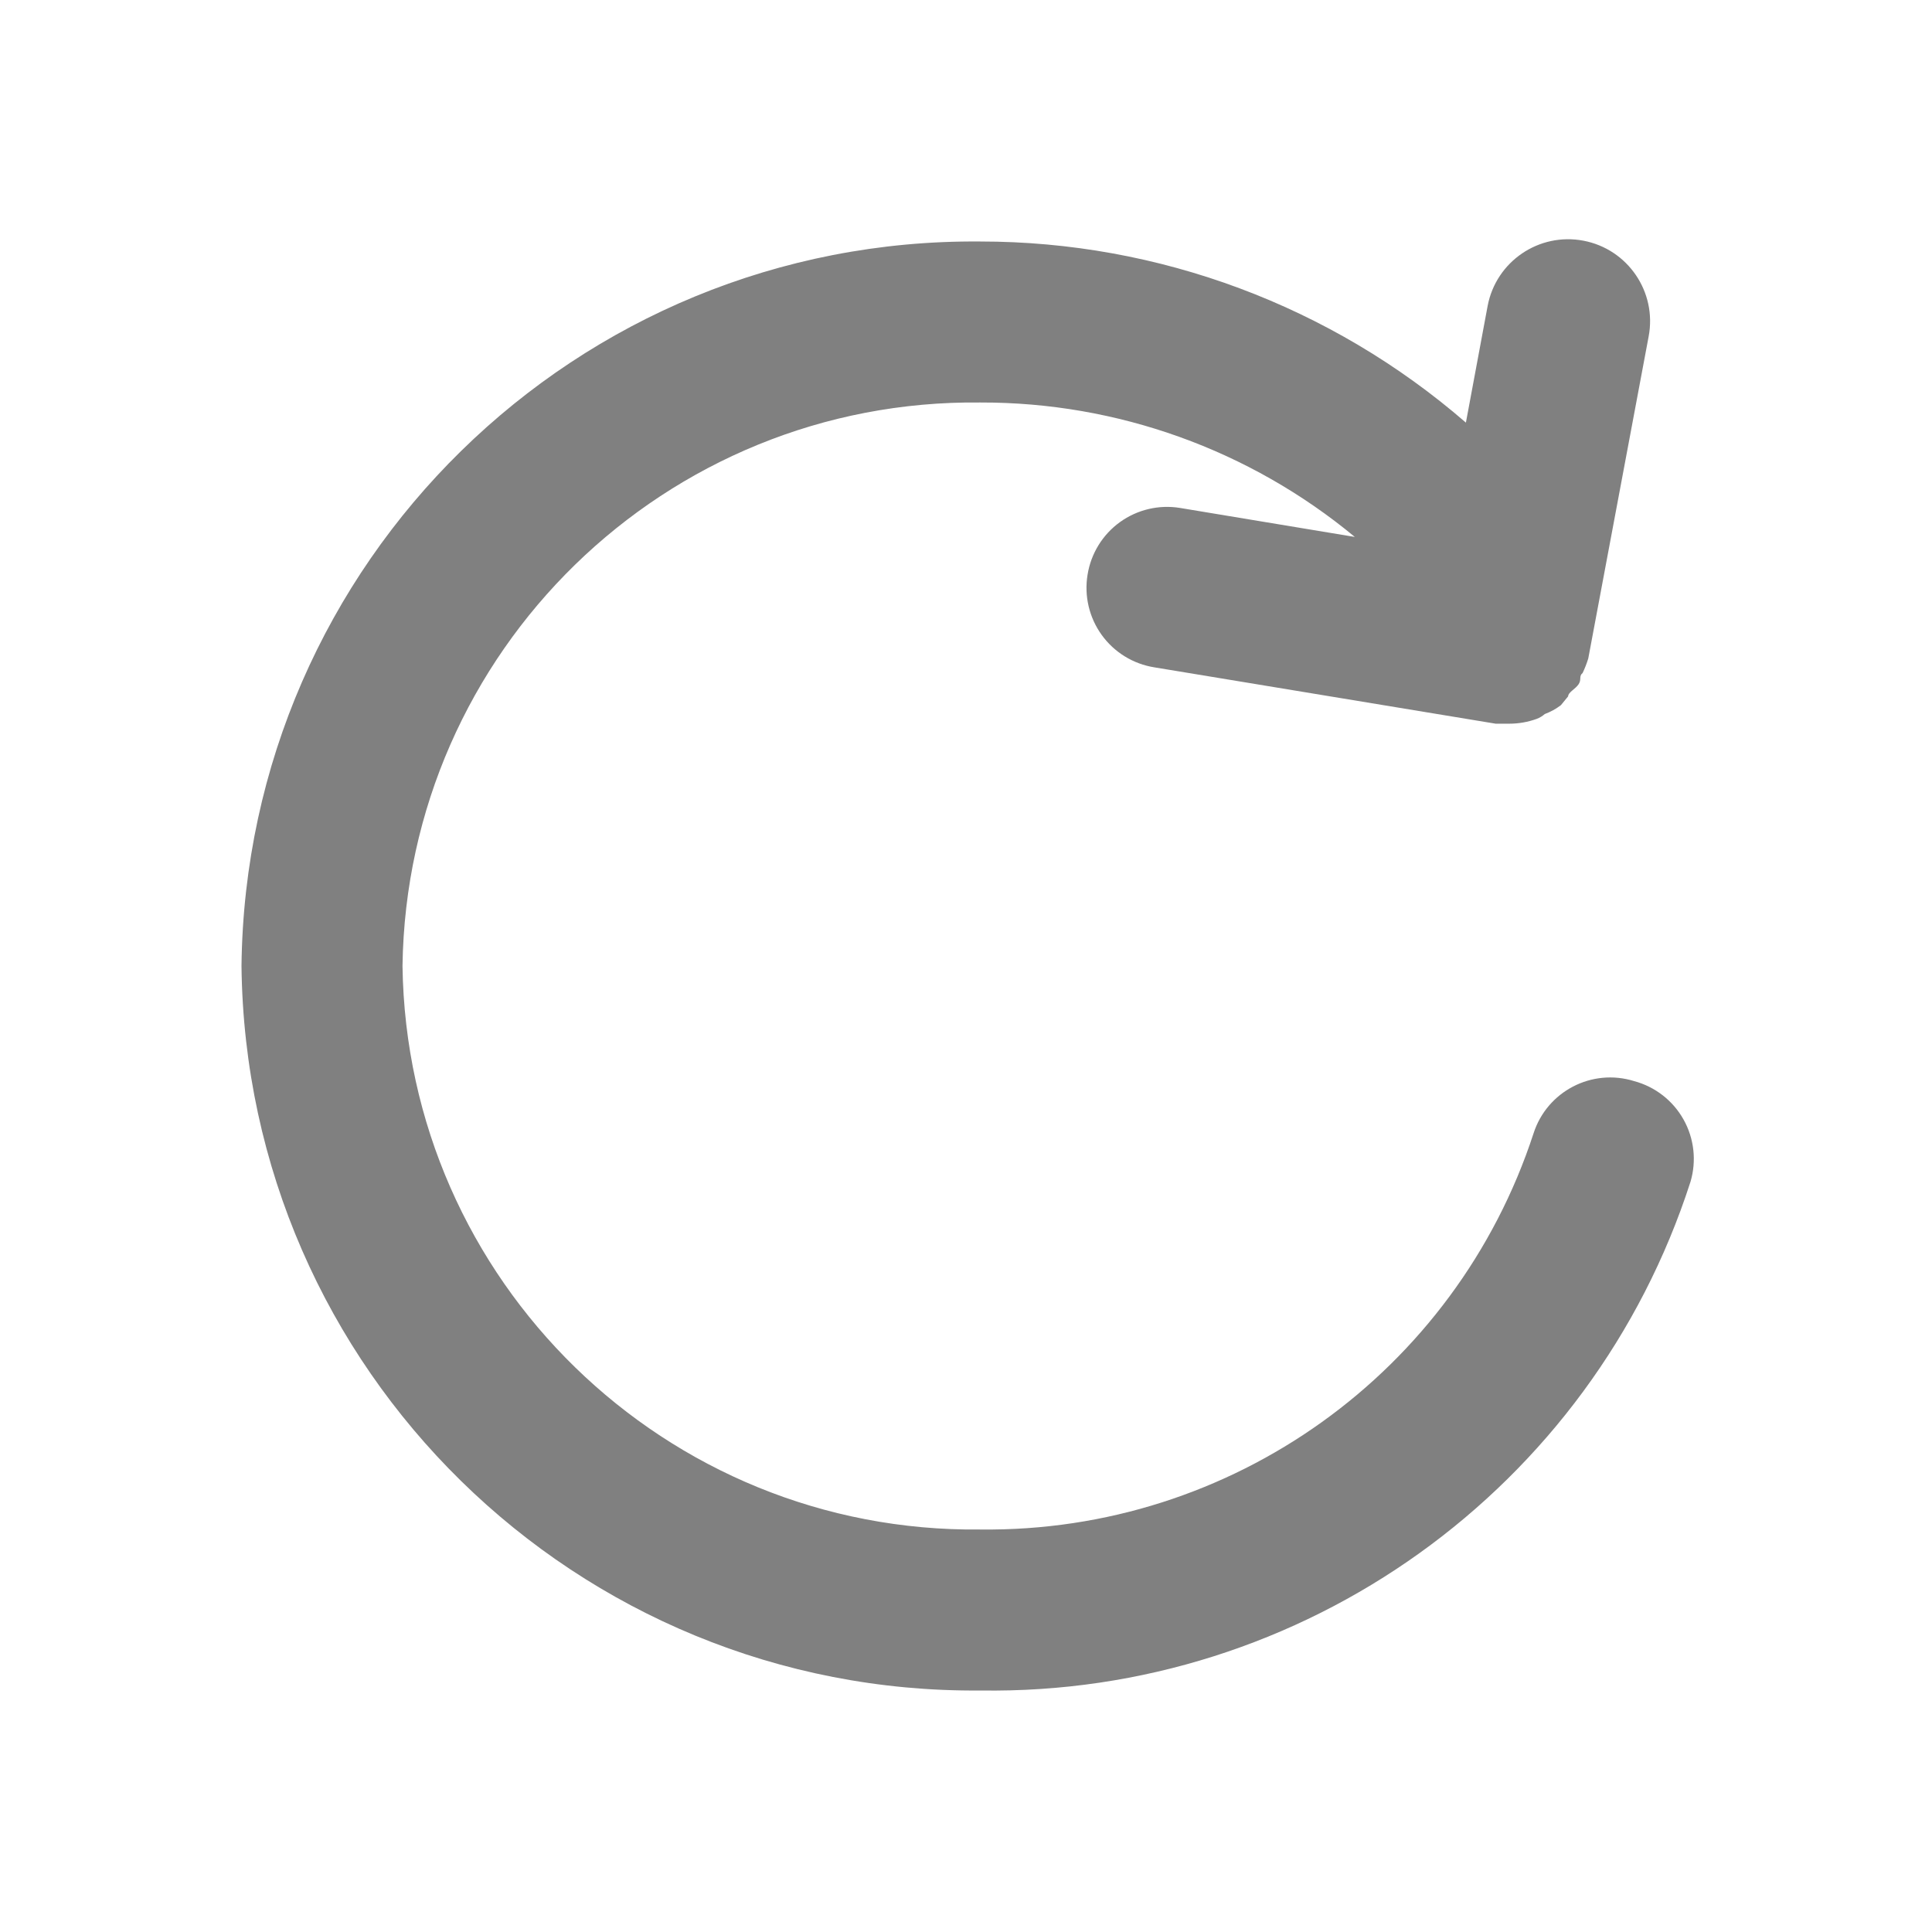
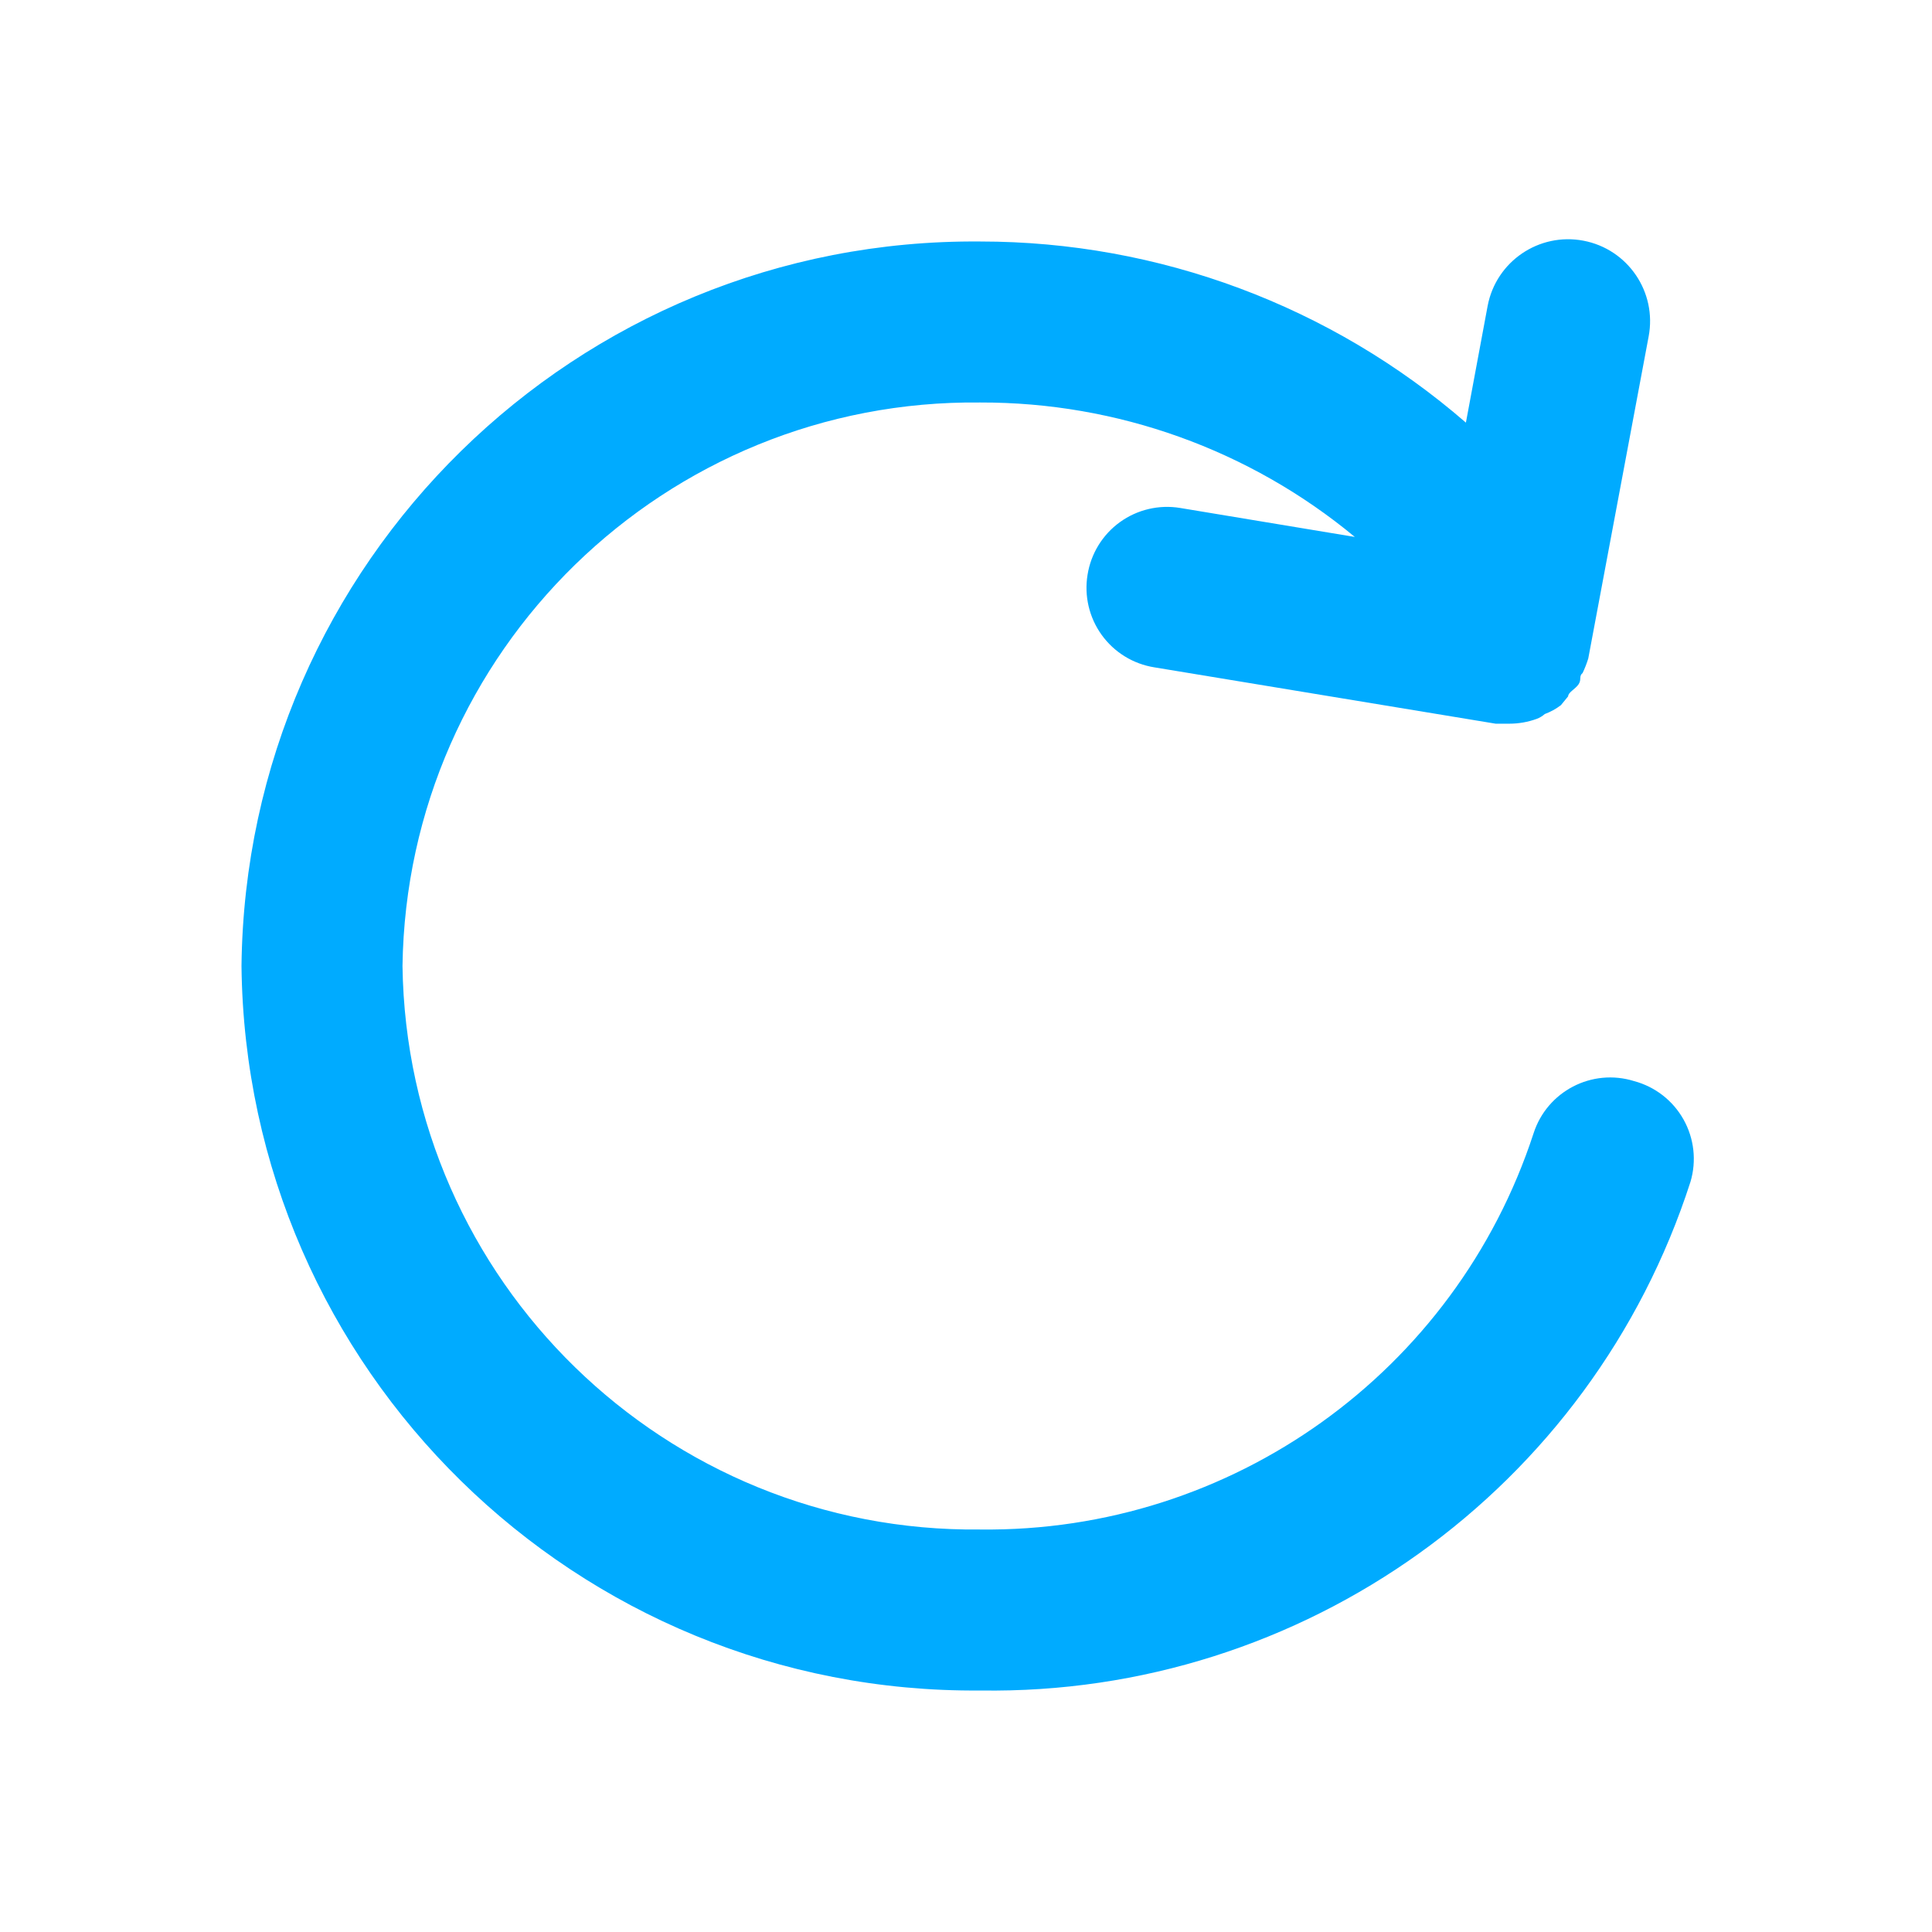
<svg xmlns="http://www.w3.org/2000/svg" viewBox="0 0 24 24">
-   <g data-name="Layer 2" fill="grey">
+   <g data-name="Layer 2" fill="#00abff">
    <g data-name="refresh">
      <rect width="24" height="24" opacity="0" />
      <path d="M20.3 13.43a1 1 0 0 0-1.25.65A7.14 7.14 0 0 1 12.18 19 7.1 7.1 0 0 1 5 12a7.1 7.1 0 0 1 7.18-7 7.26 7.26 0 0 1 4.65 1.67l-2.17-.36a1 1 0 0 0-1.15.83 1 1 0 0 0 .83 1.15l4.24.7h.17a1 1 0 0 0 .34-.06.33.33 0 0 0 .1-.06.78.78 0 0 0 .2-.11l.09-.11c0-.05.09-.09.13-.15s0-.1.05-.14a1.34 1.34 0 0 0 .07-.18l.75-4a1 1 0 0 0-2-.38l-.27 1.45A9.21 9.21 0 0 0 12.18 3 9.1 9.1 0 0 0 3 12a9.1 9.1 0 0 0 9.18 9A9.12 9.12 0 0 0 21 14.68a1 1 0 0 0-.7-1.25z" />
    </g>
  </g>
</svg>
